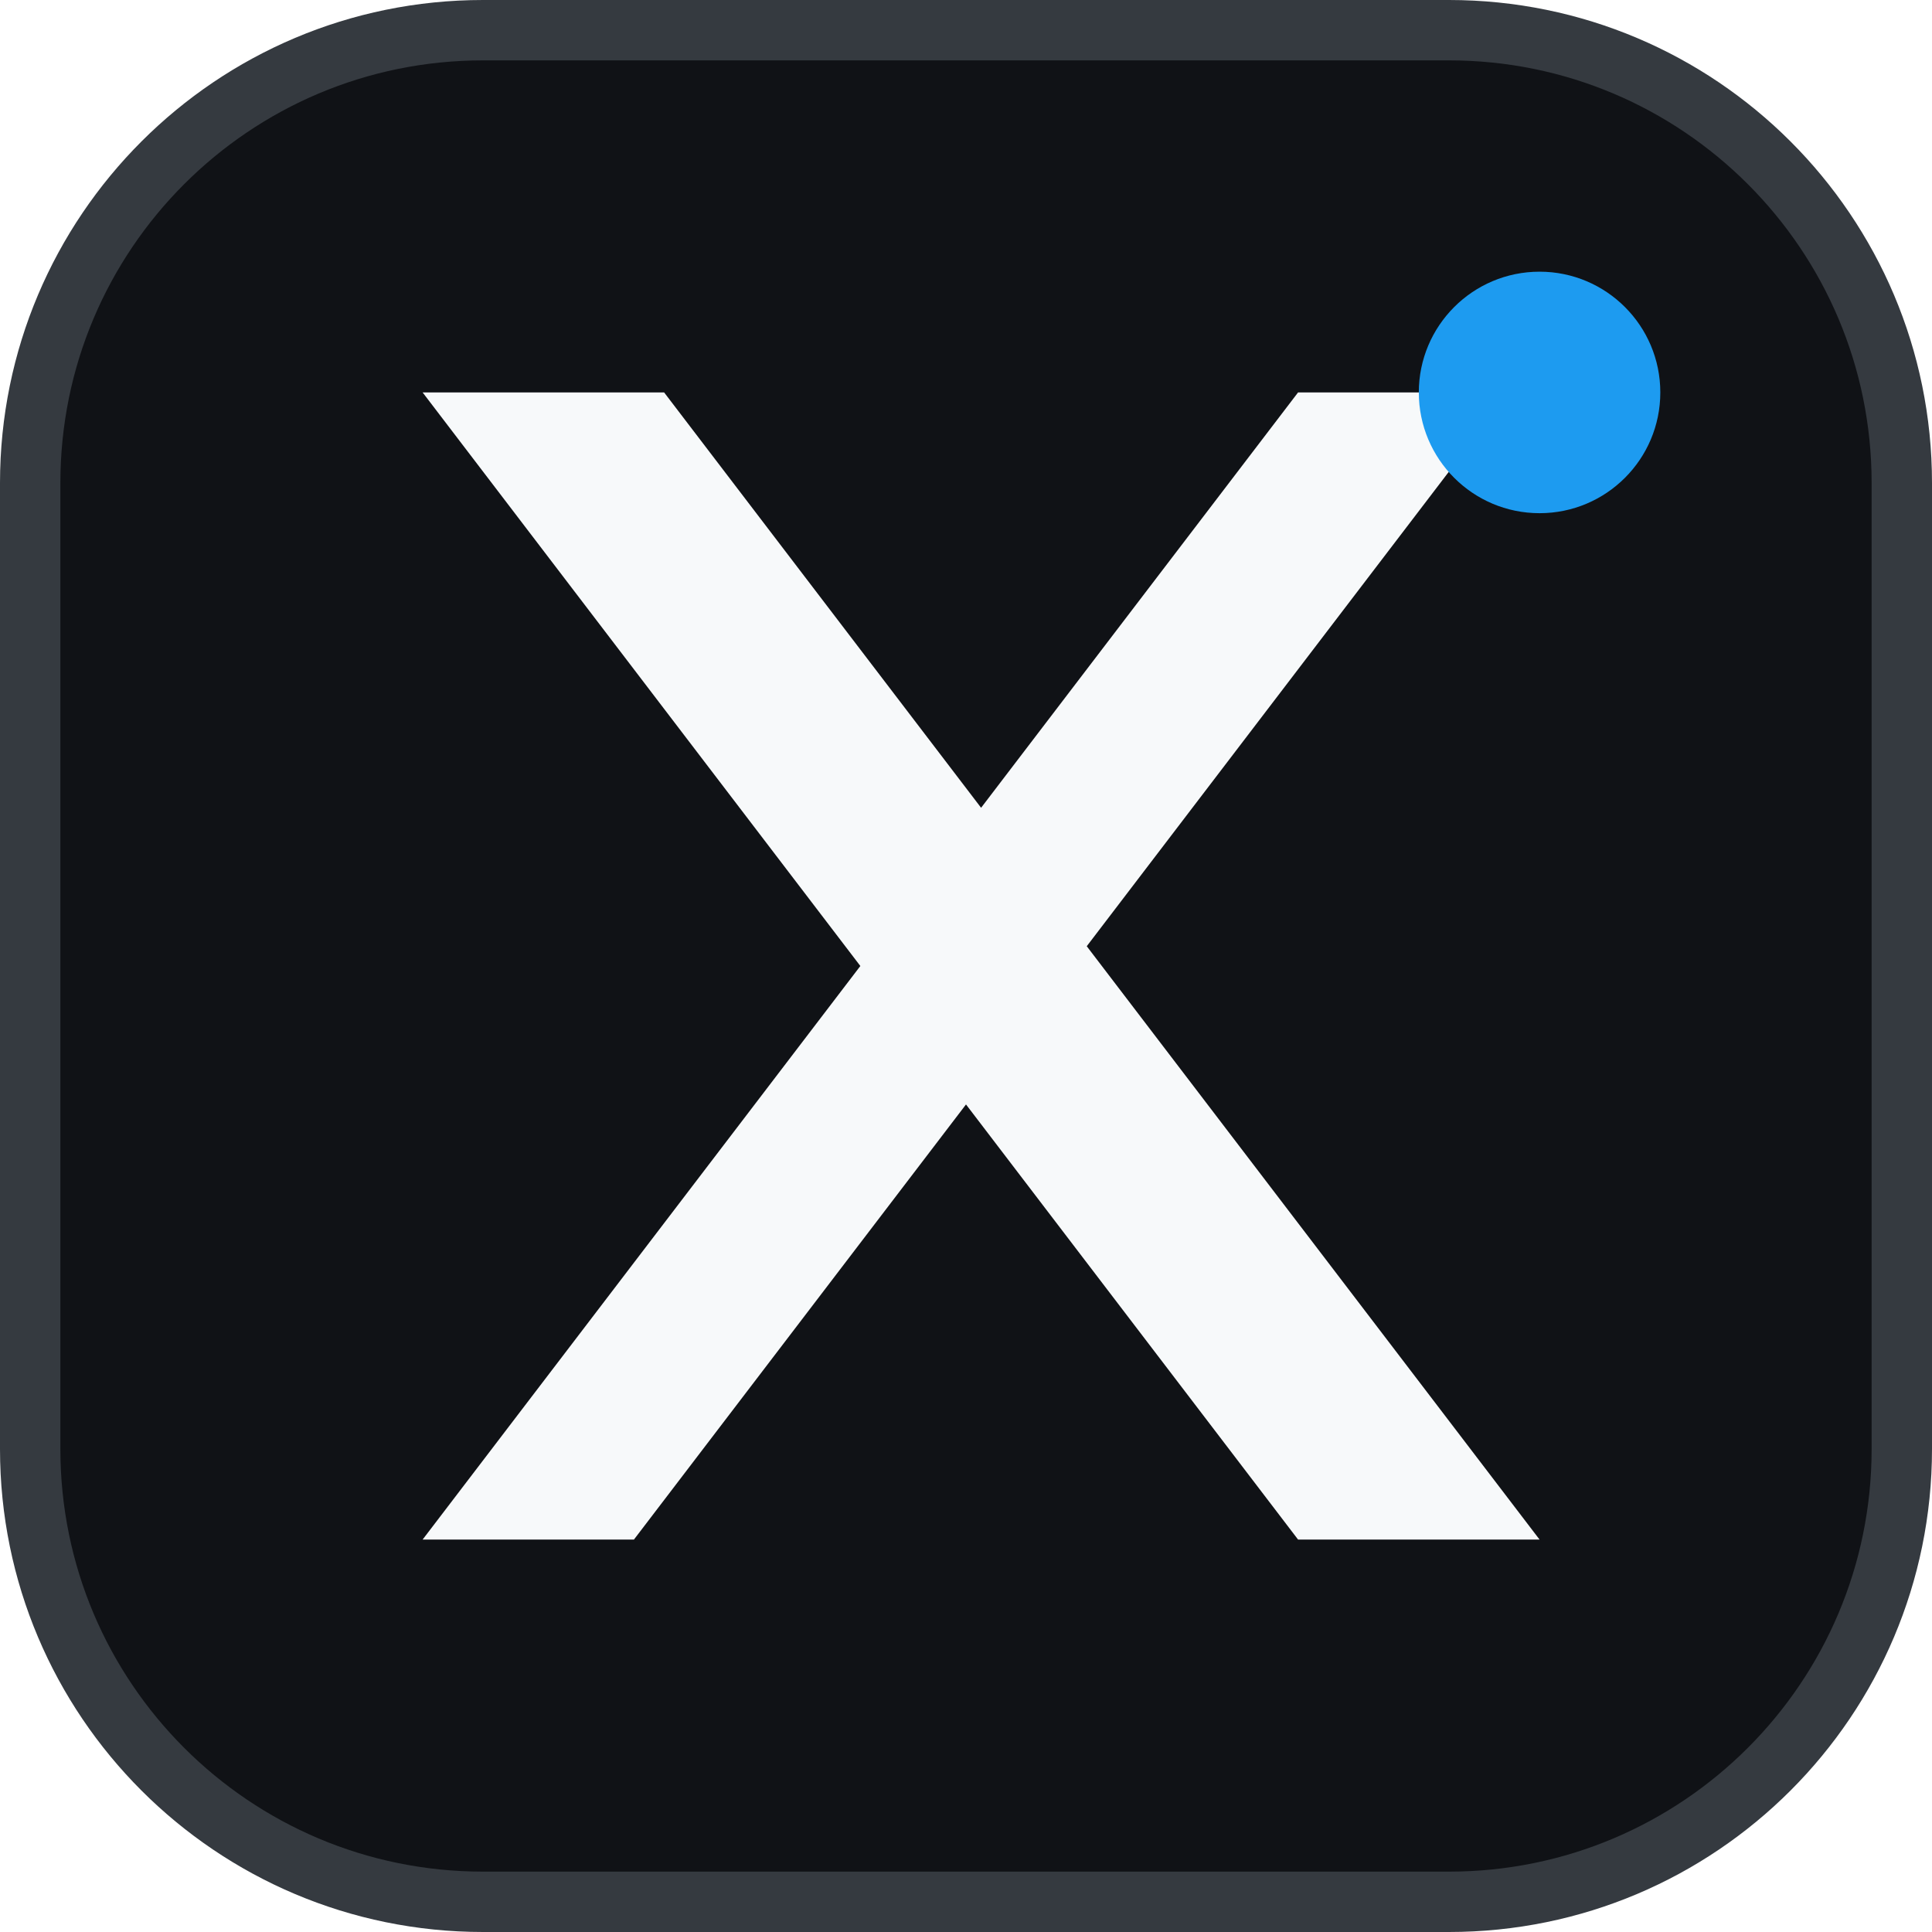
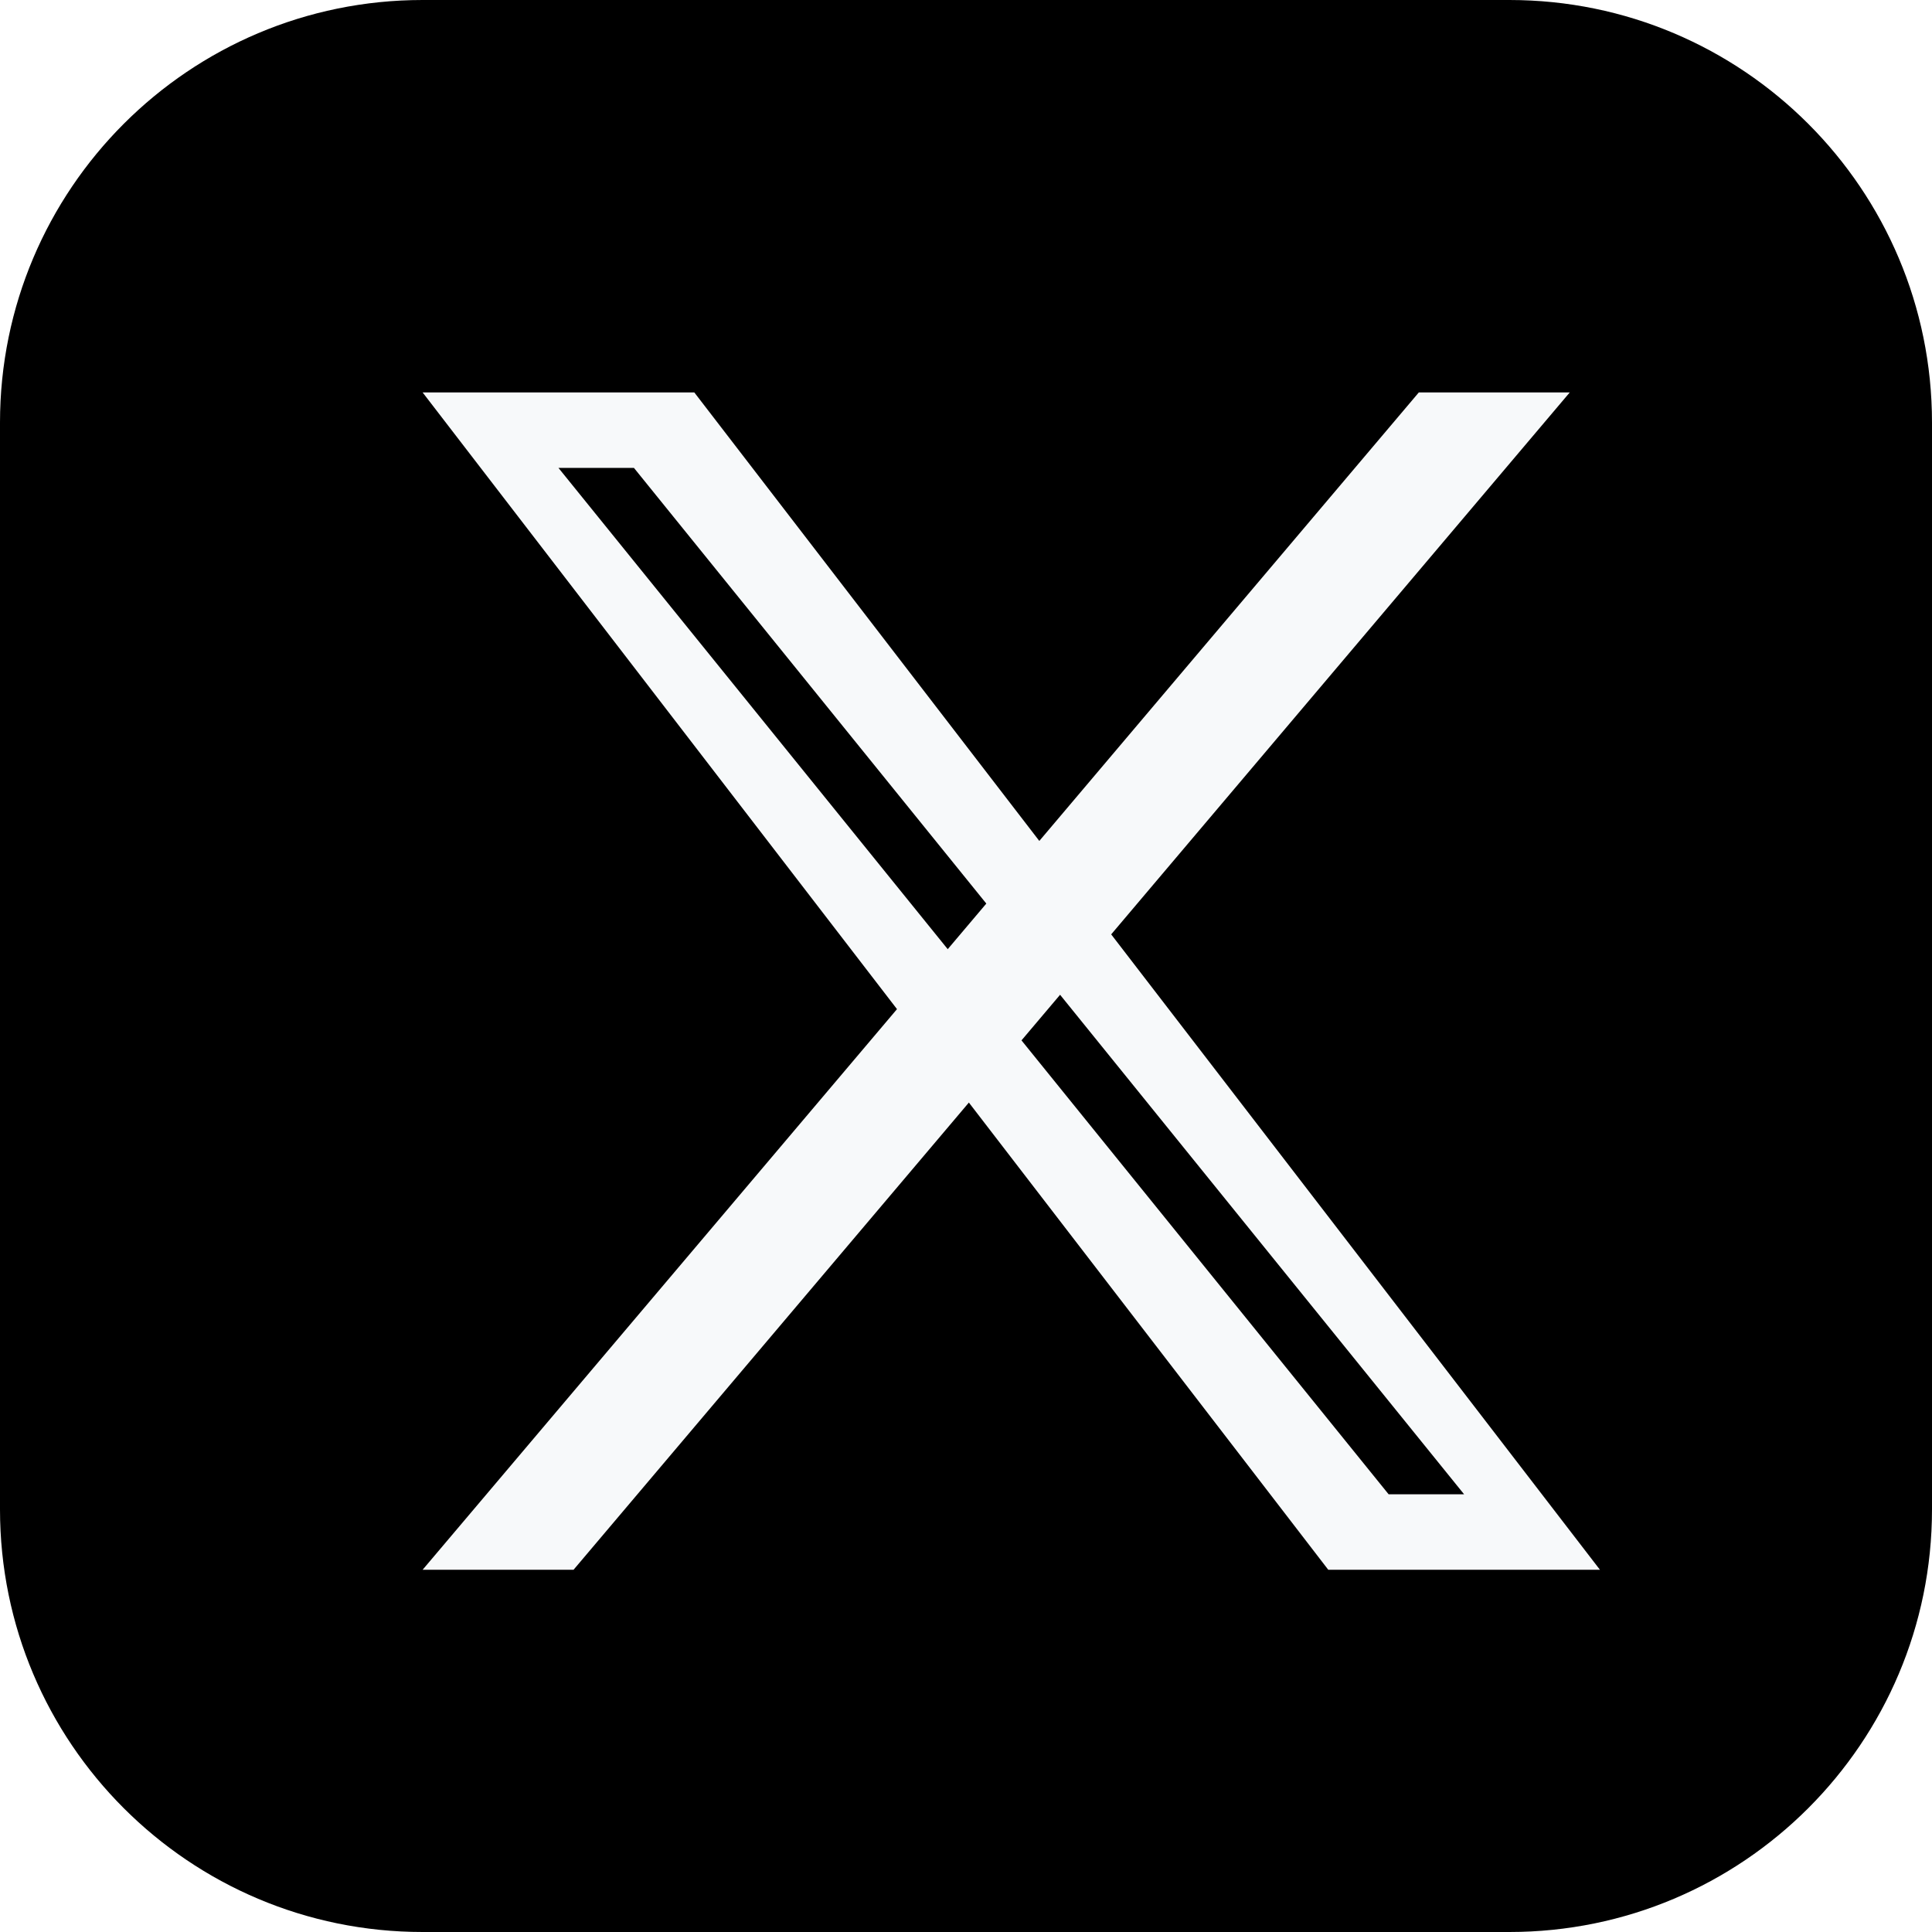
<svg xmlns="http://www.w3.org/2000/svg" viewBox="0 0 64 64" width="64" height="64" role="img" aria-labelledby="title desc">
-   <rect x="1" y="1" width="62" height="62" rx="15" fill="#101216" stroke="#353a40" stroke-width="2" />
-   <path d="M14 13h8l29 38h-8zM43 13h7L21 51h-7z" fill="#f7f9fa" />
-   <circle cx="51" cy="13" r="4" fill="#1d9bf0" />
+   <rect width="64" height="64" rx="14" fill="#000" />
+   <path d="M14 13h9l30 39h-9z" fill="#f7f9fa" />
+   <path d="M18.5 15.5H21l27.5 34H46z" fill="#000" />
+   <path d="M47 13h5L19 52h-5z" fill="#f7f9fa" />
</svg>
